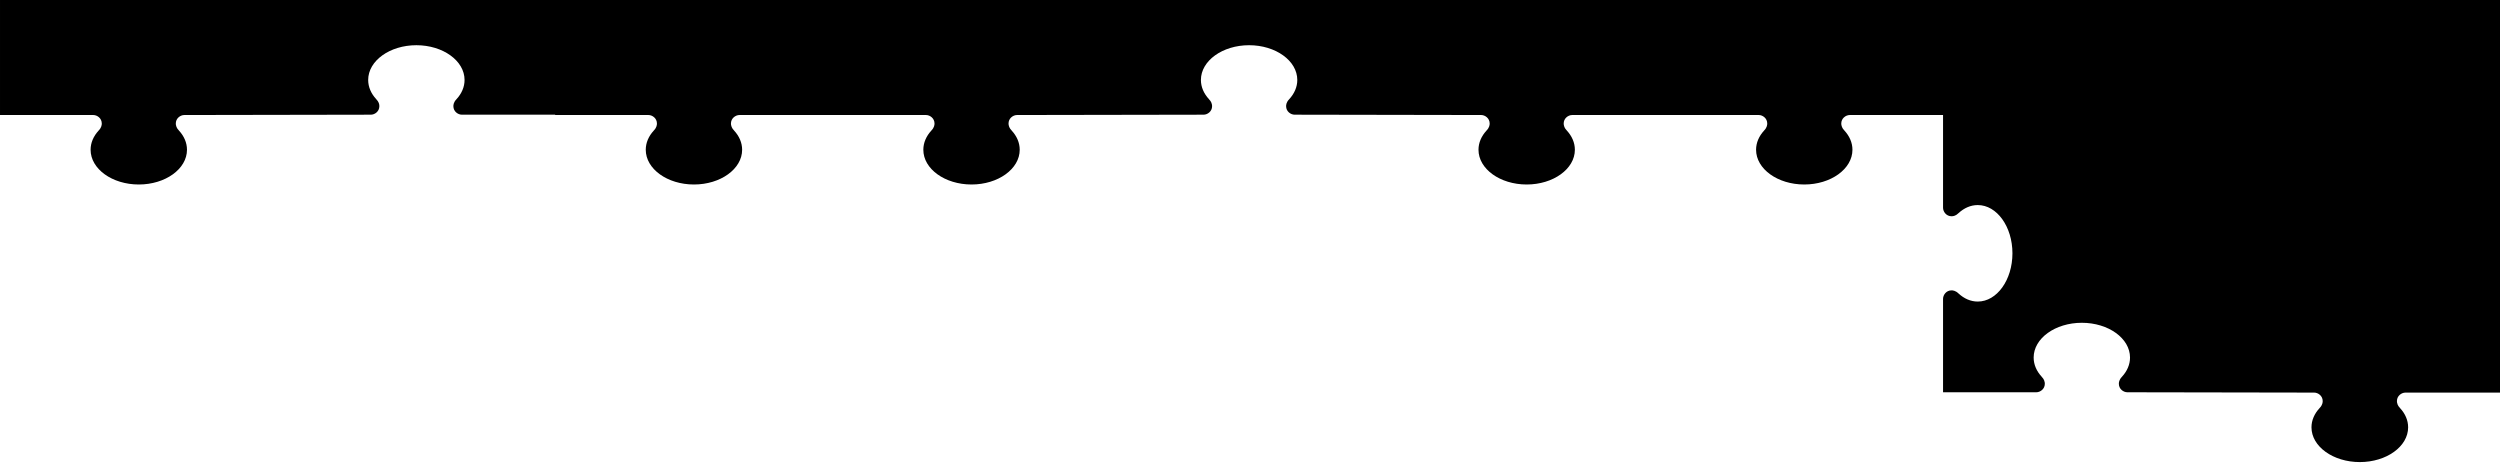
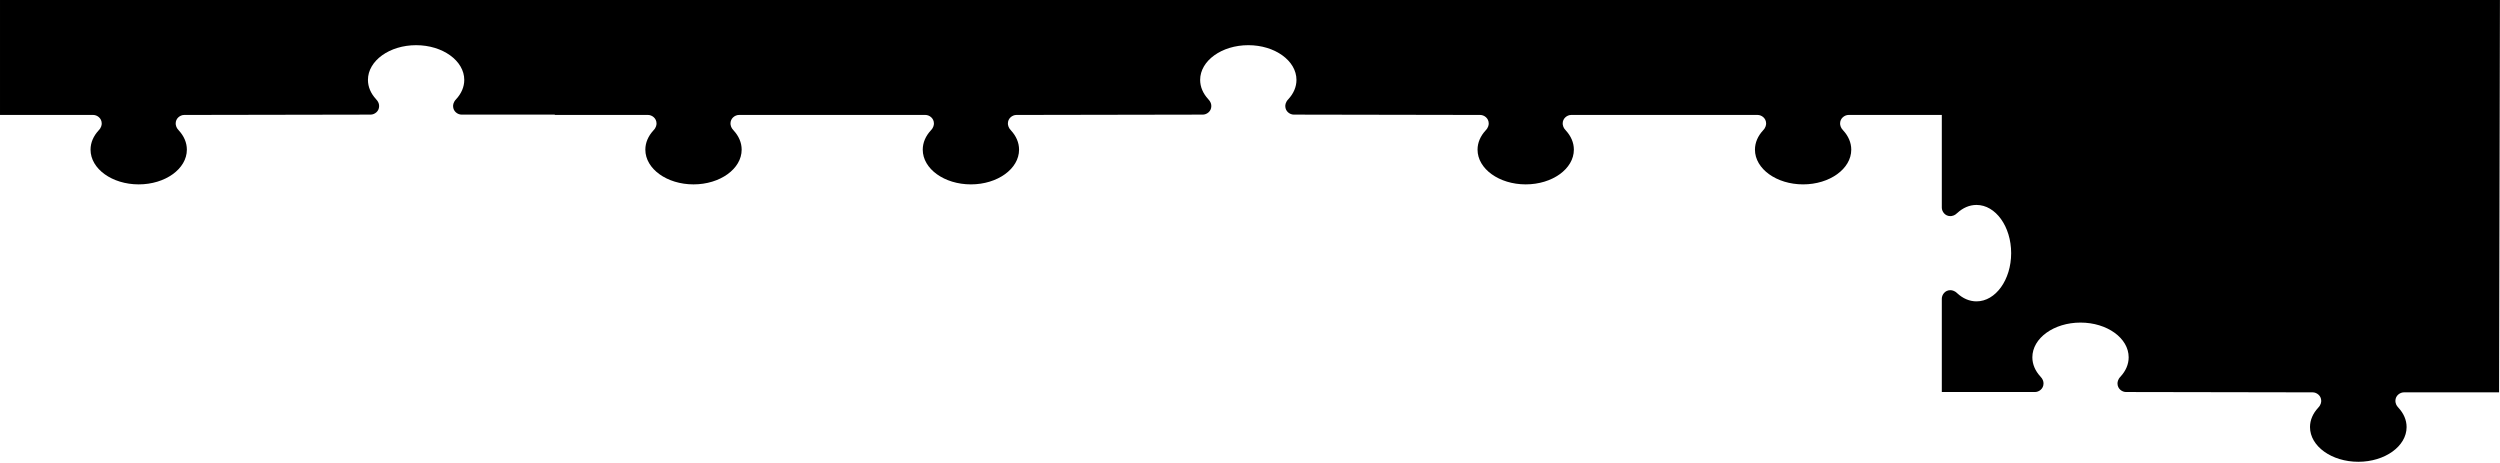
- <svg xmlns="http://www.w3.org/2000/svg" width="100%" height="100%" viewBox="0 0 6267 1159" version="1.1" xml:space="preserve" style="fill-rule:evenodd;clip-rule:evenodd;stroke-linejoin:round;stroke-miterlimit:2;" fill="currentColor">
+ <svg xmlns="http://www.w3.org/2000/svg" width="100%" height="100%" viewBox="0 0 6271 1159" version="1.1" xml:space="preserve" style="fill-rule:evenodd;clip-rule:evenodd;stroke-linejoin:round;stroke-miterlimit:2;display:block;" fill="currentColor">
  <path d="M6270.833,0l-2.167,984.167l-238.708,0c-9.708,0.008 -21.333,8 -21.333,21.288c0,1.617 0.125,4.829 1.75,8.704c1.125,2.692 2.958,5.7 6,8.712c0.083,0.087 0.125,0.175 0.167,0.262c12.75,13.788 20.167,30.333 20.167,48.117c0,48.058 -54.25,87.083 -121.125,87.083c-66.875,0 -121.167,-39.021 -121.167,-87.083c0,-17.783 7.458,-34.329 20.208,-48.117c0,-0.087 0.083,-0.175 0.167,-0.262c7.375,-7.362 7.75,-14.679 7.75,-17.417c0,-13.288 -11.667,-21.279 -21.333,-21.288l-468.417,-0.837c-9.667,-0.008 -21.25,-8.004 -21.25,-21.288c0,-2.742 0.375,-10.054 7.708,-17.417c0.083,-0.088 0.167,-0.175 0.167,-0.263c12.708,-13.788 20.125,-30.337 20.125,-48.117c0,-48.067 -54.125,-87.083 -120.792,-87.083c-66.667,0 -120.792,39.017 -120.792,87.083c0,17.779 7.375,34.329 20.125,48.117c0,0.087 0.083,0.175 0.167,0.263c3,3.012 4.833,6.021 5.958,8.708c1.625,3.875 1.75,7.087 1.75,8.708c0,13.283 -11.583,21.279 -21.25,21.288c-8.125,0.008 -233.75,0.004 -233.875,0.004l0,-234.154c0,-9.671 8,-21.292 21.25,-21.292c2.75,0 10.042,0.383 17.417,7.746c0.083,0.088 0.167,0.142 0.25,0.167c13.792,12.729 30.292,20.15 48.083,20.15c48,0 86.958,-54.196 86.958,-120.95c0,-66.75 -38.958,-120.946 -86.958,-120.946c-17.792,0 -34.292,7.421 -48.083,20.15c-0.083,0.025 -0.167,0.083 -0.25,0.171c-3,3.017 -6,4.858 -8.708,5.988c-3.875,1.621 -7.083,1.75 -8.708,1.75c-13.25,0 -21.25,-11.617 -21.25,-21.288l0,-232.495l-233.875,0.004c-5.125,0.006 -10.792,2.251 -14.958,6.34c-3.75,3.626 -6.292,8.705 -6.292,14.95c0,1.62 0.125,4.833 1.75,8.707c1.125,2.688 2.958,5.693 5.958,8.708c0.083,0.089 0.167,0.175 0.167,0.26c12.708,13.79 20.125,30.338 20.125,48.12c0,48.064 -54.125,87.081 -120.792,87.081c-66.667,0 -120.792,-39.017 -120.792,-87.081c0,-17.782 7.417,-34.33 20.125,-48.12c0,-0.085 0.083,-0.172 0.167,-0.26c7.333,-7.362 7.708,-14.672 7.708,-17.415c0,-13.285 -11.583,-21.279 -21.25,-21.289l-467.754,0c-5.117,0.006 -10.779,2.251 -14.975,6.34c-3.721,3.626 -6.283,8.705 -6.283,14.95c0,1.62 0.129,4.833 1.754,8.707c1.121,2.688 2.963,5.693 5.975,8.708c0.088,0.089 0.142,0.175 0.167,0.26c12.717,13.79 20.129,30.338 20.129,48.12c0,48.064 -54.129,87.081 -120.804,87.081c-66.675,0 -120.804,-39.017 -120.804,-87.081c0,-17.782 7.412,-34.33 20.129,-48.12c0.025,-0.085 0.079,-0.172 0.167,-0.26c7.354,-7.362 7.729,-14.672 7.729,-17.415c0,-13.285 -11.6,-21.279 -21.258,-21.289l-467.758,-0.838c-9.658,-0.01 -21.258,-8.005 -21.258,-21.289c0,-2.742 0.375,-10.052 7.729,-17.415c0.088,-0.088 0.142,-0.176 0.167,-0.26c12.717,-13.79 20.129,-30.338 20.129,-48.12c0,-48.064 -54.129,-87.081 -120.804,-87.081c-66.675,0 -120.804,39.017 -120.804,87.081c0,17.783 7.408,34.33 20.125,48.12c0.025,0.085 0.083,0.172 0.171,0.26c3.012,3.015 4.854,6.02 5.975,8.707c1.625,3.876 1.754,7.088 1.754,8.708c0,13.285 -11.6,21.279 -21.258,21.289c-8.15,0.007 -467.758,0.838 -467.758,0.838c-5.117,0.006 -10.779,2.251 -14.975,6.34c-3.721,3.626 -6.283,8.705 -6.283,14.95c0,1.62 0.129,4.833 1.754,8.707c1.121,2.688 2.963,5.693 5.975,8.708c0.088,0.089 0.142,0.175 0.167,0.26c12.717,13.79 20.129,30.338 20.129,48.12c0,48.064 -54.129,87.081 -120.804,87.081c-66.675,0 -120.804,-39.017 -120.804,-87.081c0,-17.782 7.413,-34.33 20.129,-48.12c0.025,-0.085 0.079,-0.172 0.167,-0.26c7.354,-7.362 7.729,-14.672 7.729,-17.415c0,-13.285 -11.6,-21.279 -21.258,-21.289l-233.879,-0.004l-233.879,0.004c-5.117,0.006 -10.779,2.251 -14.975,6.34c-3.721,3.626 -6.283,8.705 -6.283,14.95c0,1.62 0.129,4.833 1.754,8.707c1.121,2.688 2.963,5.693 5.975,8.708c0.087,0.089 0.142,0.175 0.167,0.26c12.717,13.79 20.129,30.338 20.129,48.12c0,48.064 -54.129,87.081 -120.804,87.081c-66.675,0 -120.804,-39.017 -120.804,-87.081c0,-17.782 7.413,-34.33 20.129,-48.12c0.025,-0.085 0.079,-0.172 0.167,-0.26c7.354,-7.362 7.729,-14.672 7.729,-17.415c0,-13.285 -11.6,-21.279 -21.258,-21.289l-233.879,-0.004l0,-0.83l-233.879,-0.004c-9.658,-0.01 -21.258,-8.005 -21.258,-21.289c0,-2.742 0.375,-10.052 7.729,-17.415c0.087,-0.088 0.142,-0.176 0.167,-0.26c12.717,-13.79 20.129,-30.338 20.129,-48.12c0,-48.064 -54.129,-87.081 -120.804,-87.081c-66.675,0 -120.804,39.017 -120.804,87.081c0,17.783 7.408,34.33 20.125,48.12c0.025,0.085 0.083,0.172 0.171,0.26c3.013,3.015 4.854,6.02 5.975,8.707c1.625,3.876 1.754,7.088 1.754,8.708c0,13.285 -11.6,21.279 -21.258,21.289c-8.15,0.007 -467.758,0.838 -467.758,0.838c-5.117,0.006 -10.779,2.251 -14.975,6.34c-3.721,3.626 -6.283,8.705 -6.283,14.95c0,1.62 0.129,4.833 1.754,8.707c1.121,2.688 2.962,5.693 5.975,8.708c0.088,0.089 0.142,0.175 0.167,0.26c12.717,13.79 20.129,30.338 20.129,48.12c0,48.064 -54.131,87.081 -120.804,87.081c-66.673,0 -120.803,-39.017 -120.805,-87.081c0,-17.782 7.413,-34.33 20.13,-48.12c0.025,-0.085 0.08,-0.172 0.167,-0.26c7.353,-7.362 7.731,-14.672 7.731,-17.415c0,-13.285 -11.603,-21.279 -21.26,-21.289l-233.879,-0.004l0,-288.33l6270.833,0Z" style="fill-rule:nonzero;" />
</svg>
